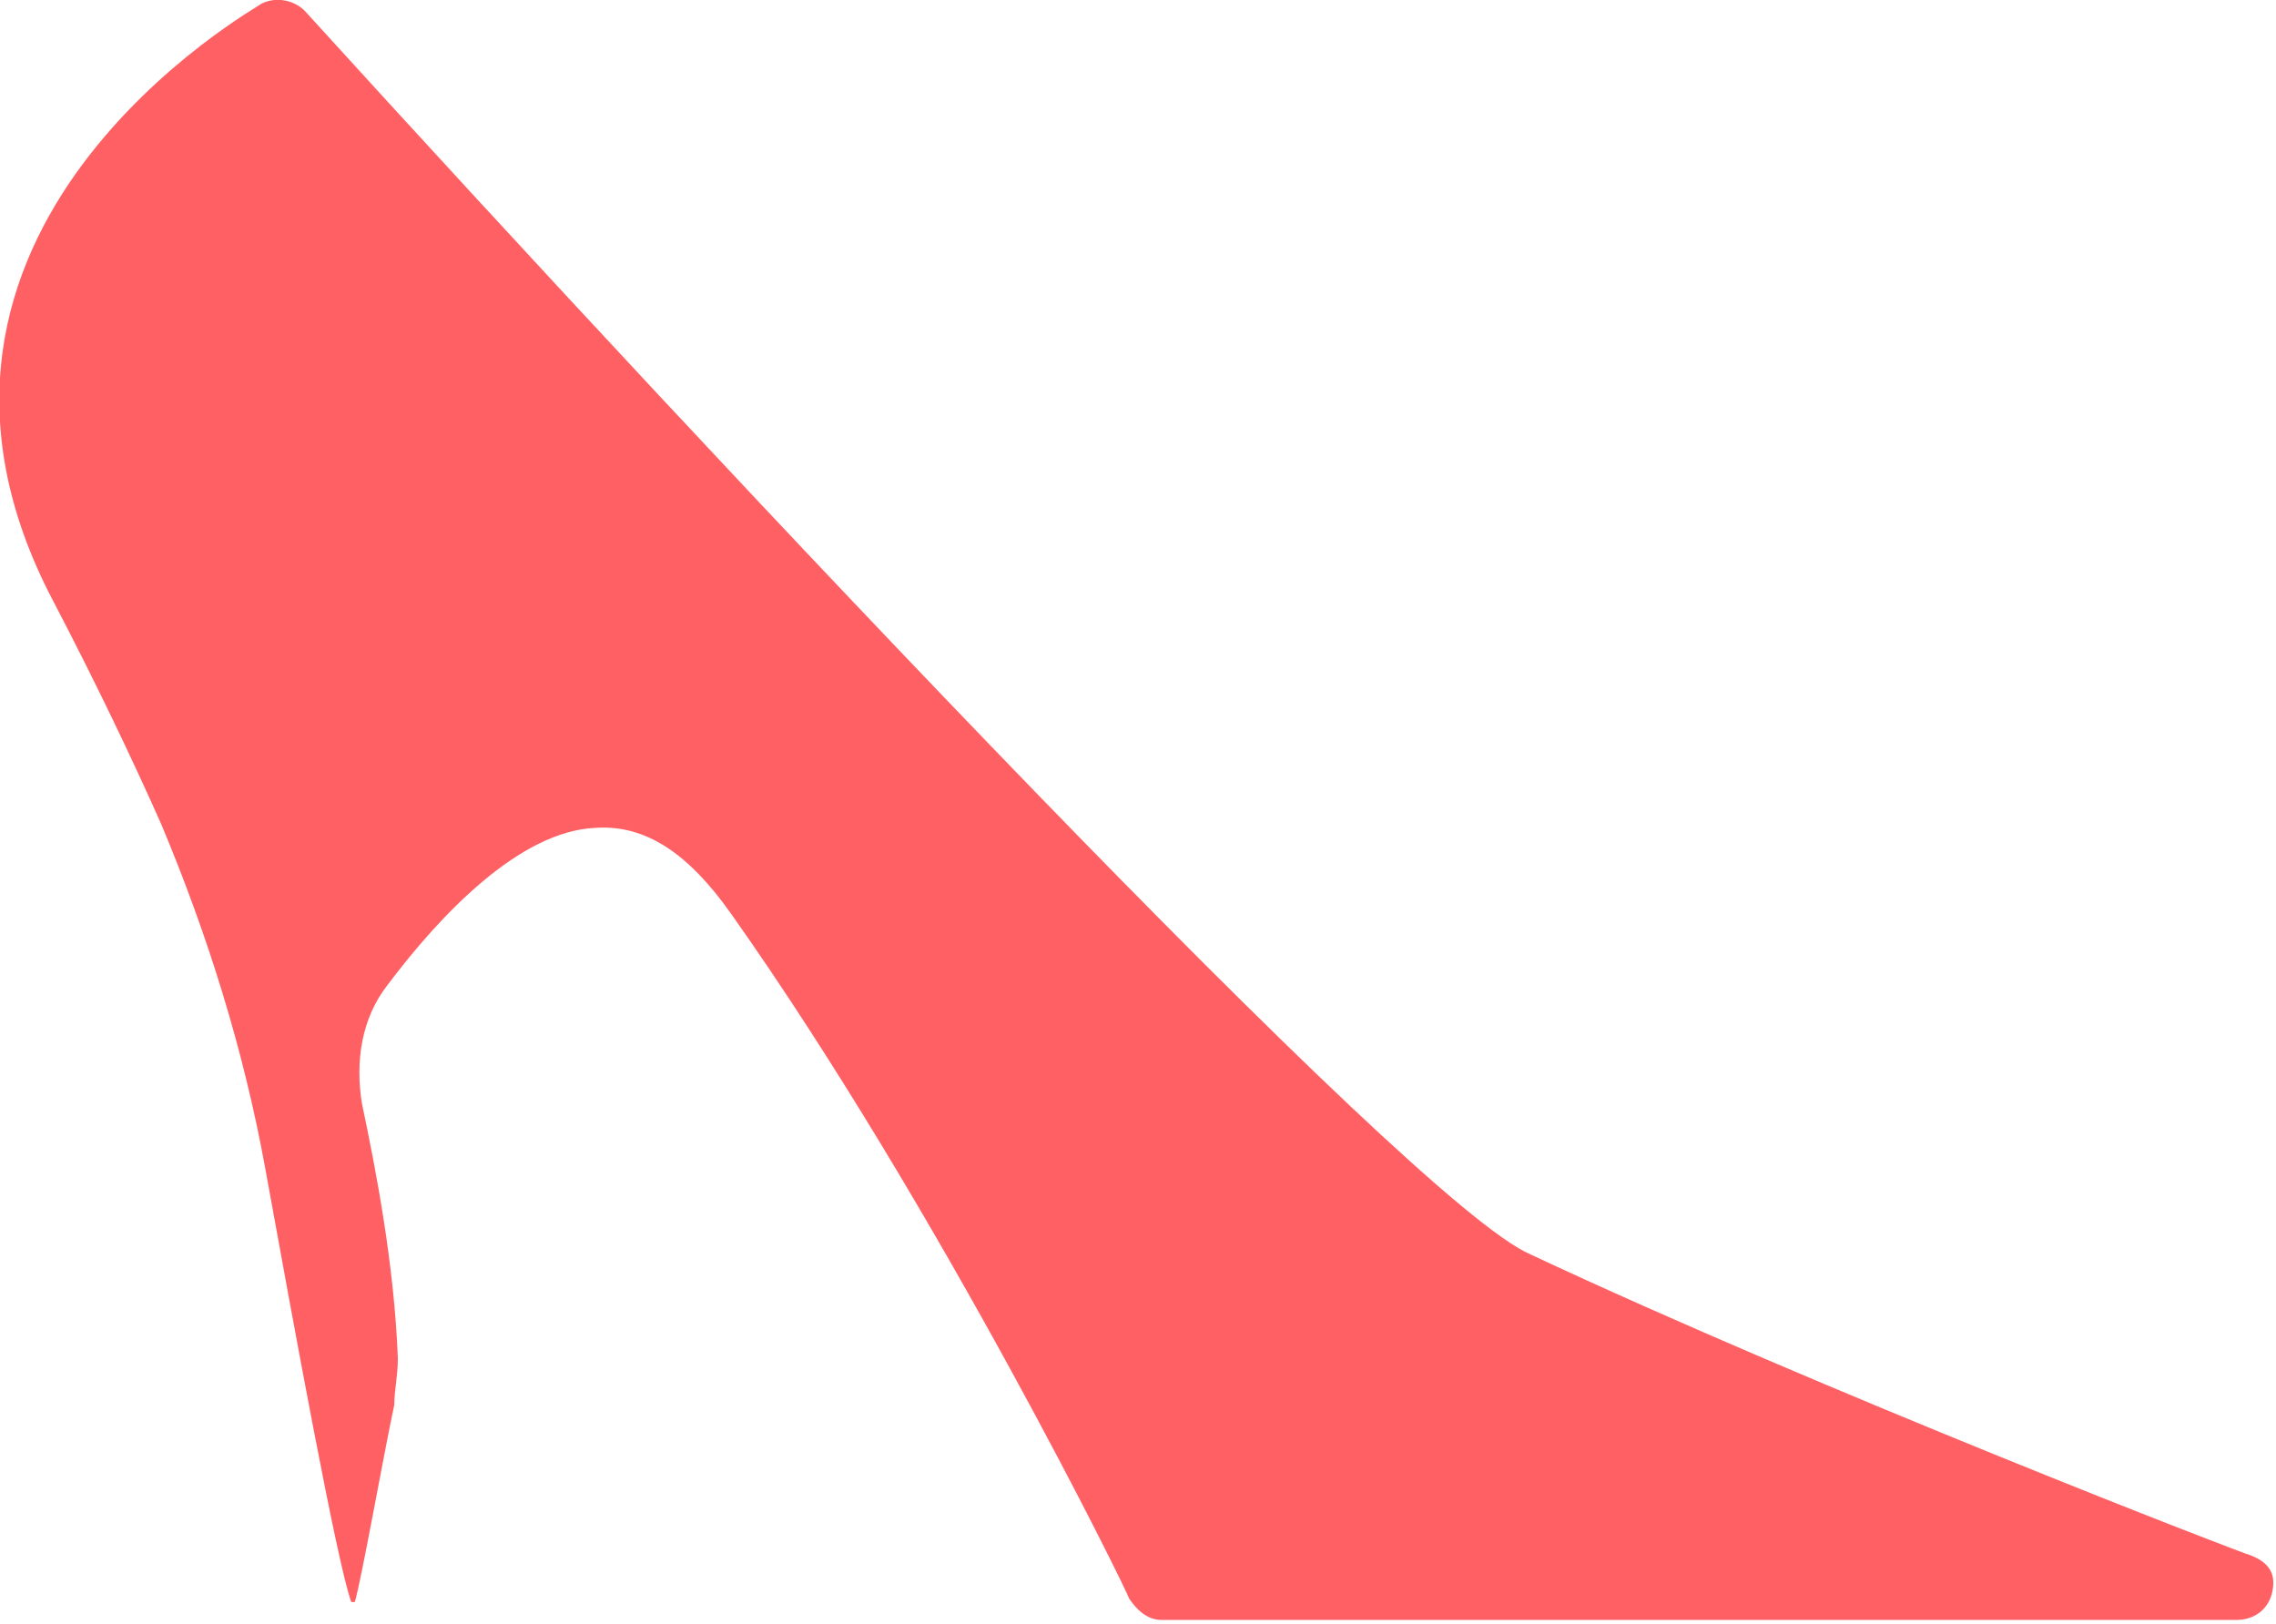
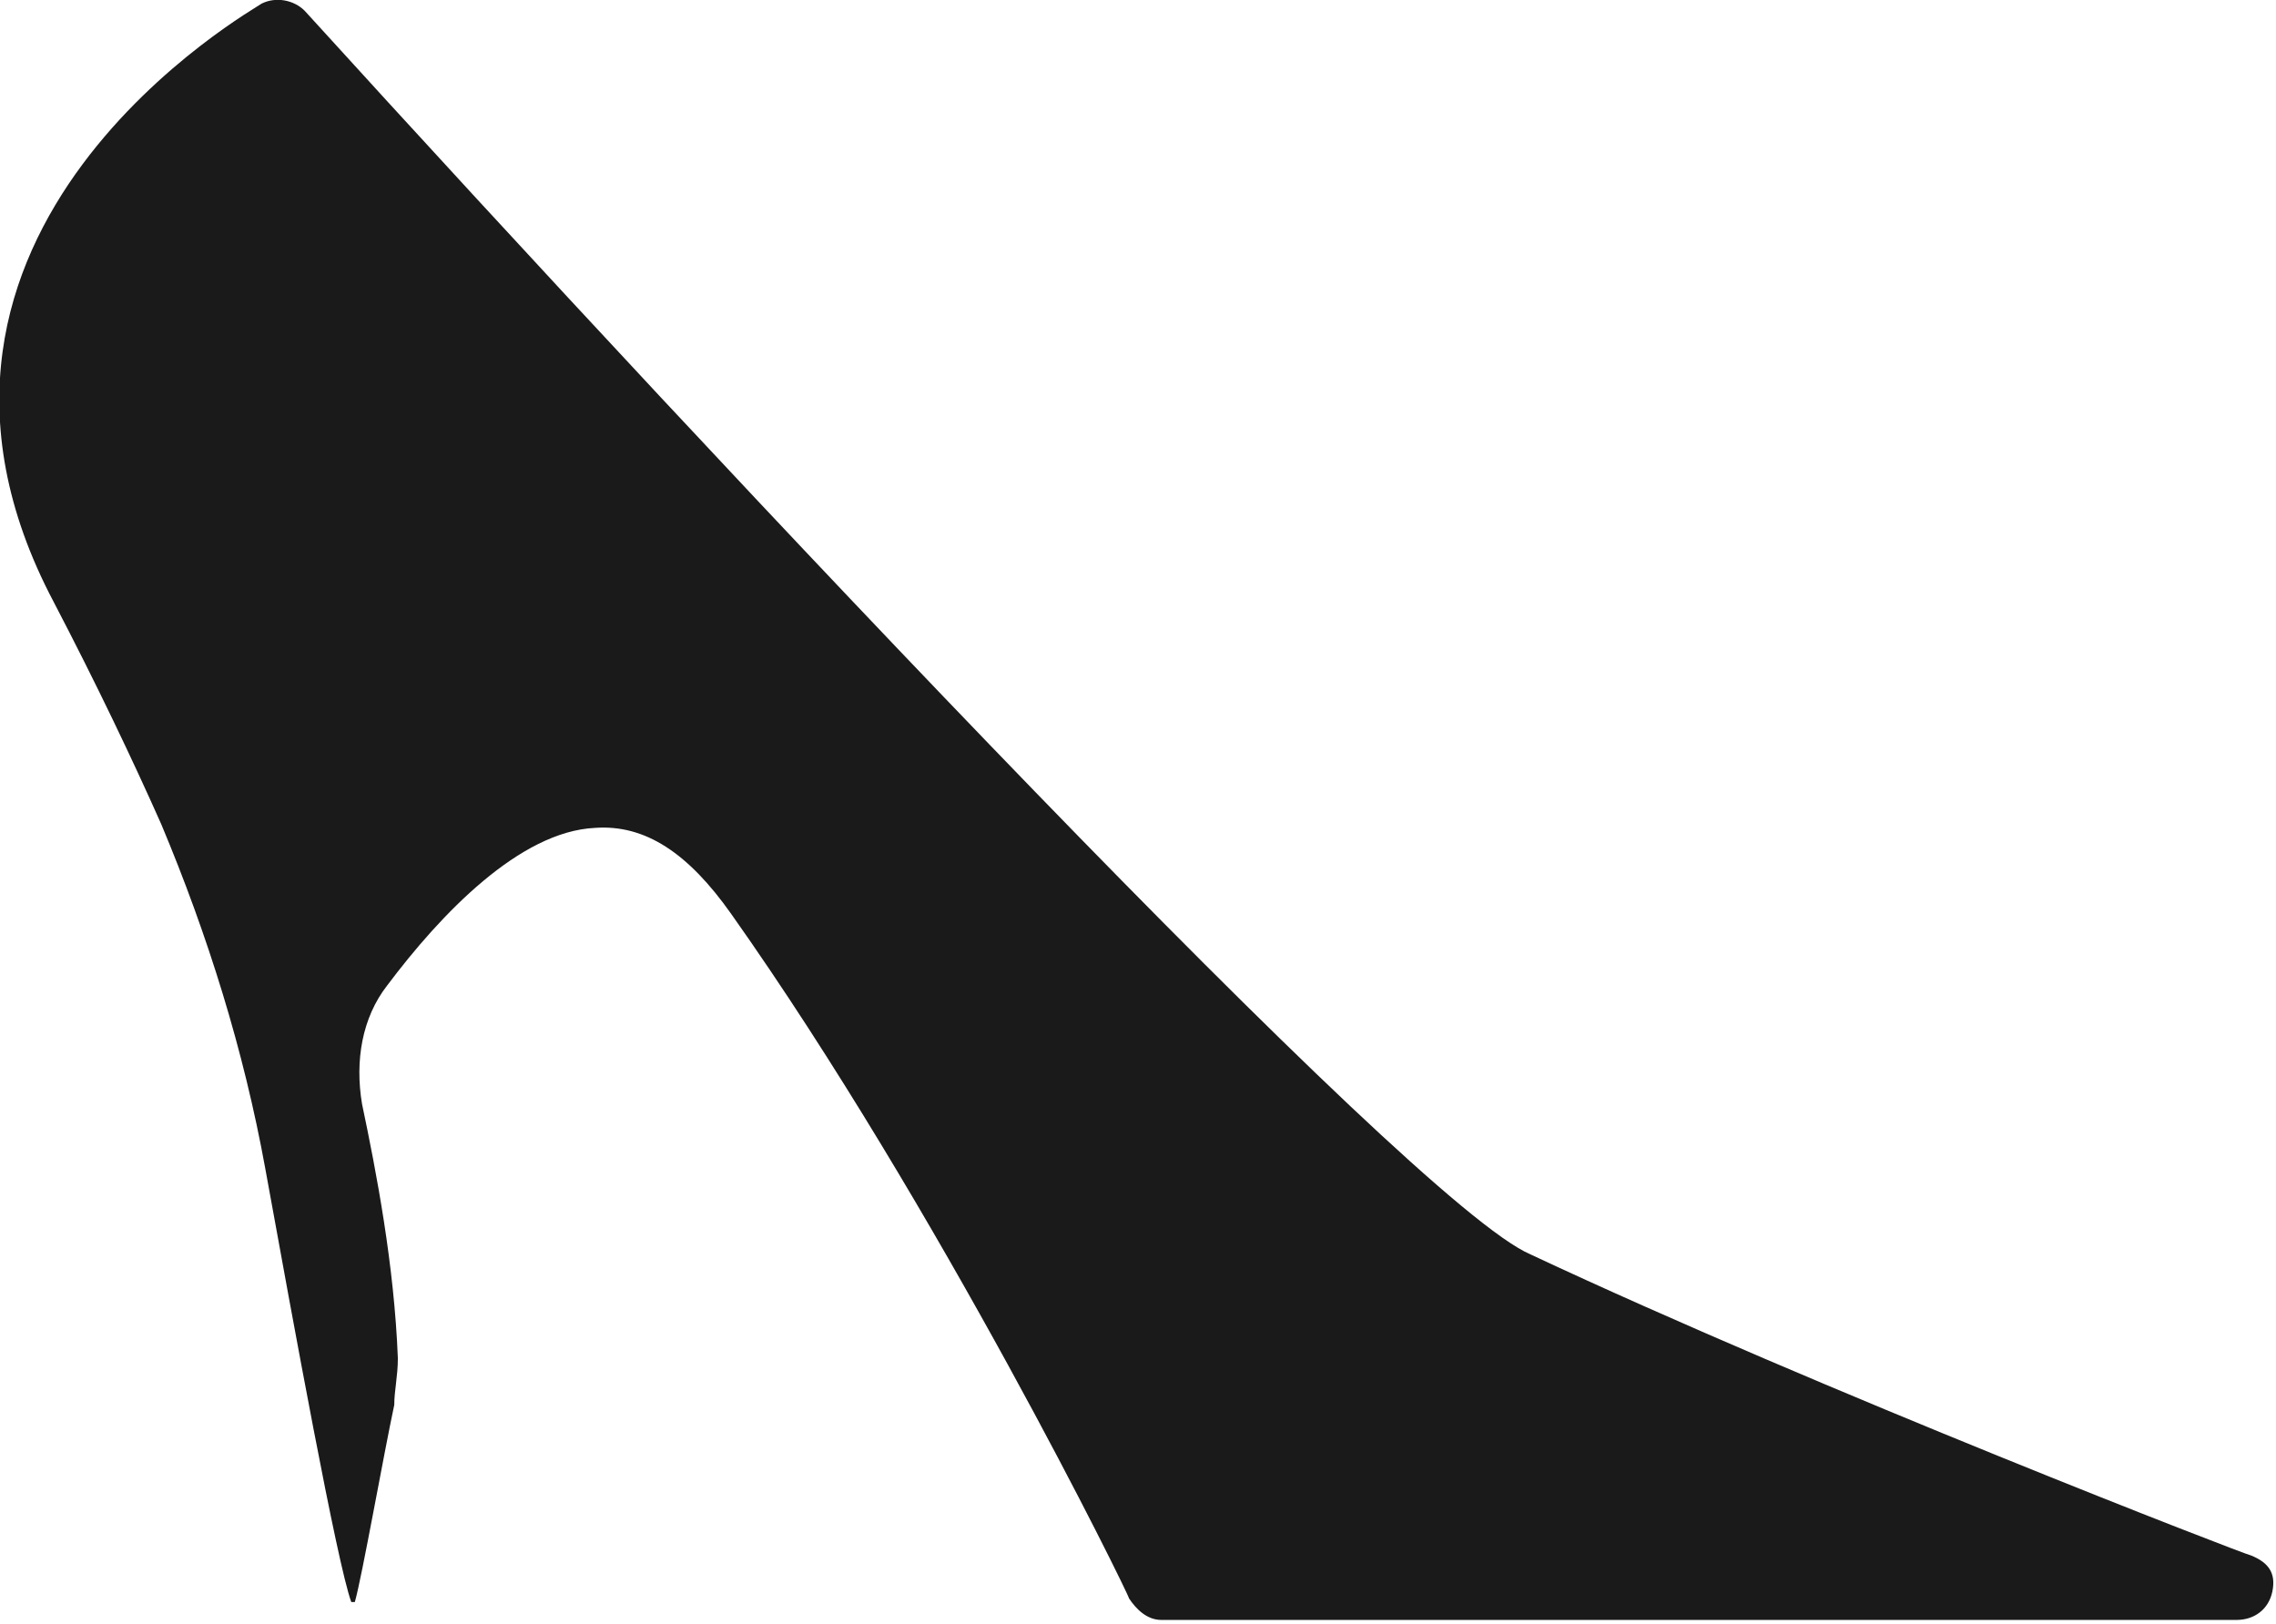
<svg xmlns="http://www.w3.org/2000/svg" version="1.1" id="图层_1" x="0px" y="0px" viewBox="0 0 63.5 45.3" style="enable-background:new 0 0 63.5 45.3;" xml:space="preserve">
  <style type="text/css">
- 	.st0{fill:#FF6064;}
+ 	.st0{fill:#1A1A1A;}
</style>
-   <path class="st0" d="M62.8,43.4c-0.1,0-12-4.6-20.1-8.4C39.4,33.6,20.5,13.5,8.5,0.3C8.2,0,7.7-0.1,7.3,0.1C7.2,0.2-4,6.4,1.5,16.8  c1.2,2.3,2.2,4.4,3,6.2c1.3,3.1,2.3,6.3,2.9,9.6c0.8,4.4,2,11,2.4,12.1c0,0,0.1,0,0.1,0c0.2-0.7,0.8-4.1,1.1-5.5  c0-0.4,0.1-0.8,0.1-1.3c-0.1-2.6-0.6-5.2-1-7.1c-0.2-1.2,0-2.4,0.7-3.3c1.5-2,3.7-4.3,5.8-4.4c1.4-0.1,2.6,0.7,3.8,2.4  c5.8,8.2,11.1,19,11.1,19.1c0.2,0.3,0.5,0.6,0.9,0.6h30c0.5,0,0.9-0.3,1-0.8S63.3,43.6,62.8,43.4z" />
+   <path class="st0" d="M62.8,43.4c-0.1,0-12-4.6-20.1-8.4C39.4,33.6,20.5,13.5,8.5,0.3C8.2,0,7.7-0.1,7.3,0.1C7.2,0.2-4,6.4,1.5,16.8  c1.2,2.3,2.2,4.4,3,6.2c1.3,3.1,2.3,6.3,2.9,9.6c0.8,4.4,2,11,2.4,12.1h0.1c0.2-0.7,0.8-4.1,1.1-5.5c0-0.4,0.1-0.8,0.1-1.3  c-0.1-2.6-0.6-5.2-1-7.1c-0.2-1.2,0-2.4,0.7-3.3c1.5-2,3.7-4.3,5.8-4.4c1.4-0.1,2.6,0.7,3.8,2.4c5.8,8.2,11.1,19,11.1,19.1  c0.2,0.3,0.5,0.6,0.9,0.6h30c0.5,0,0.9-0.3,1-0.8S63.3,43.6,62.8,43.4z" />
</svg>
